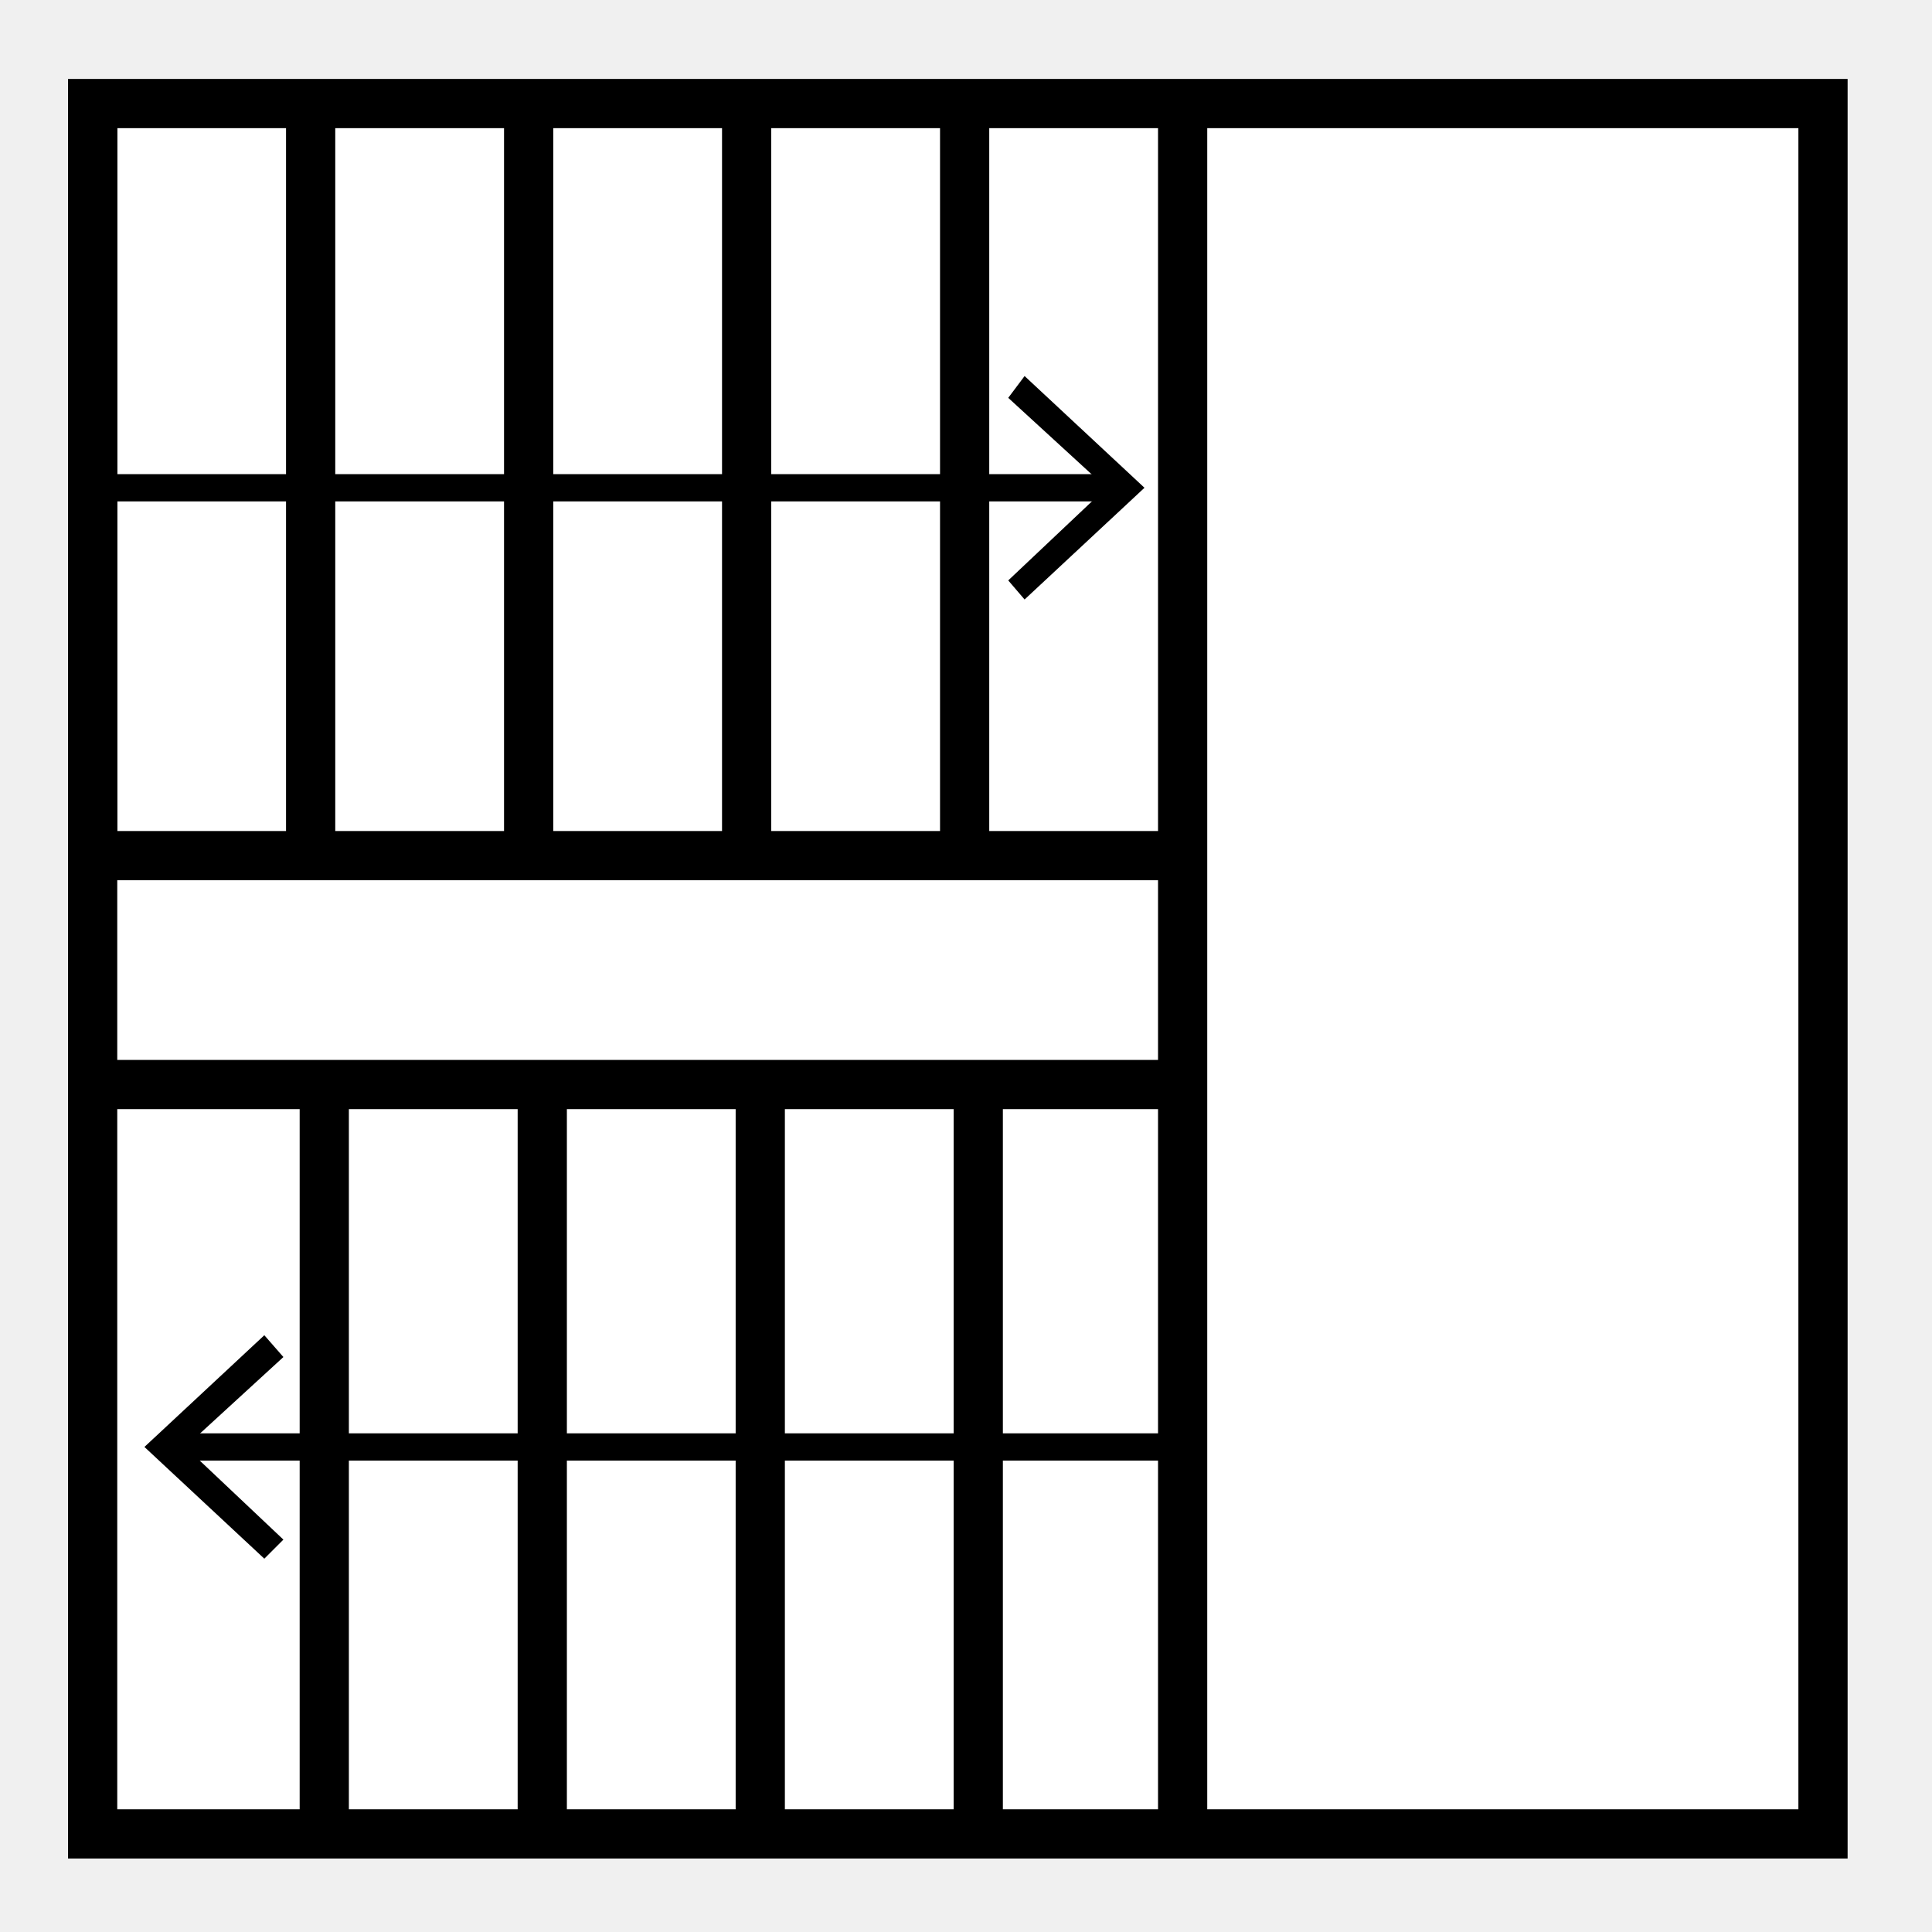
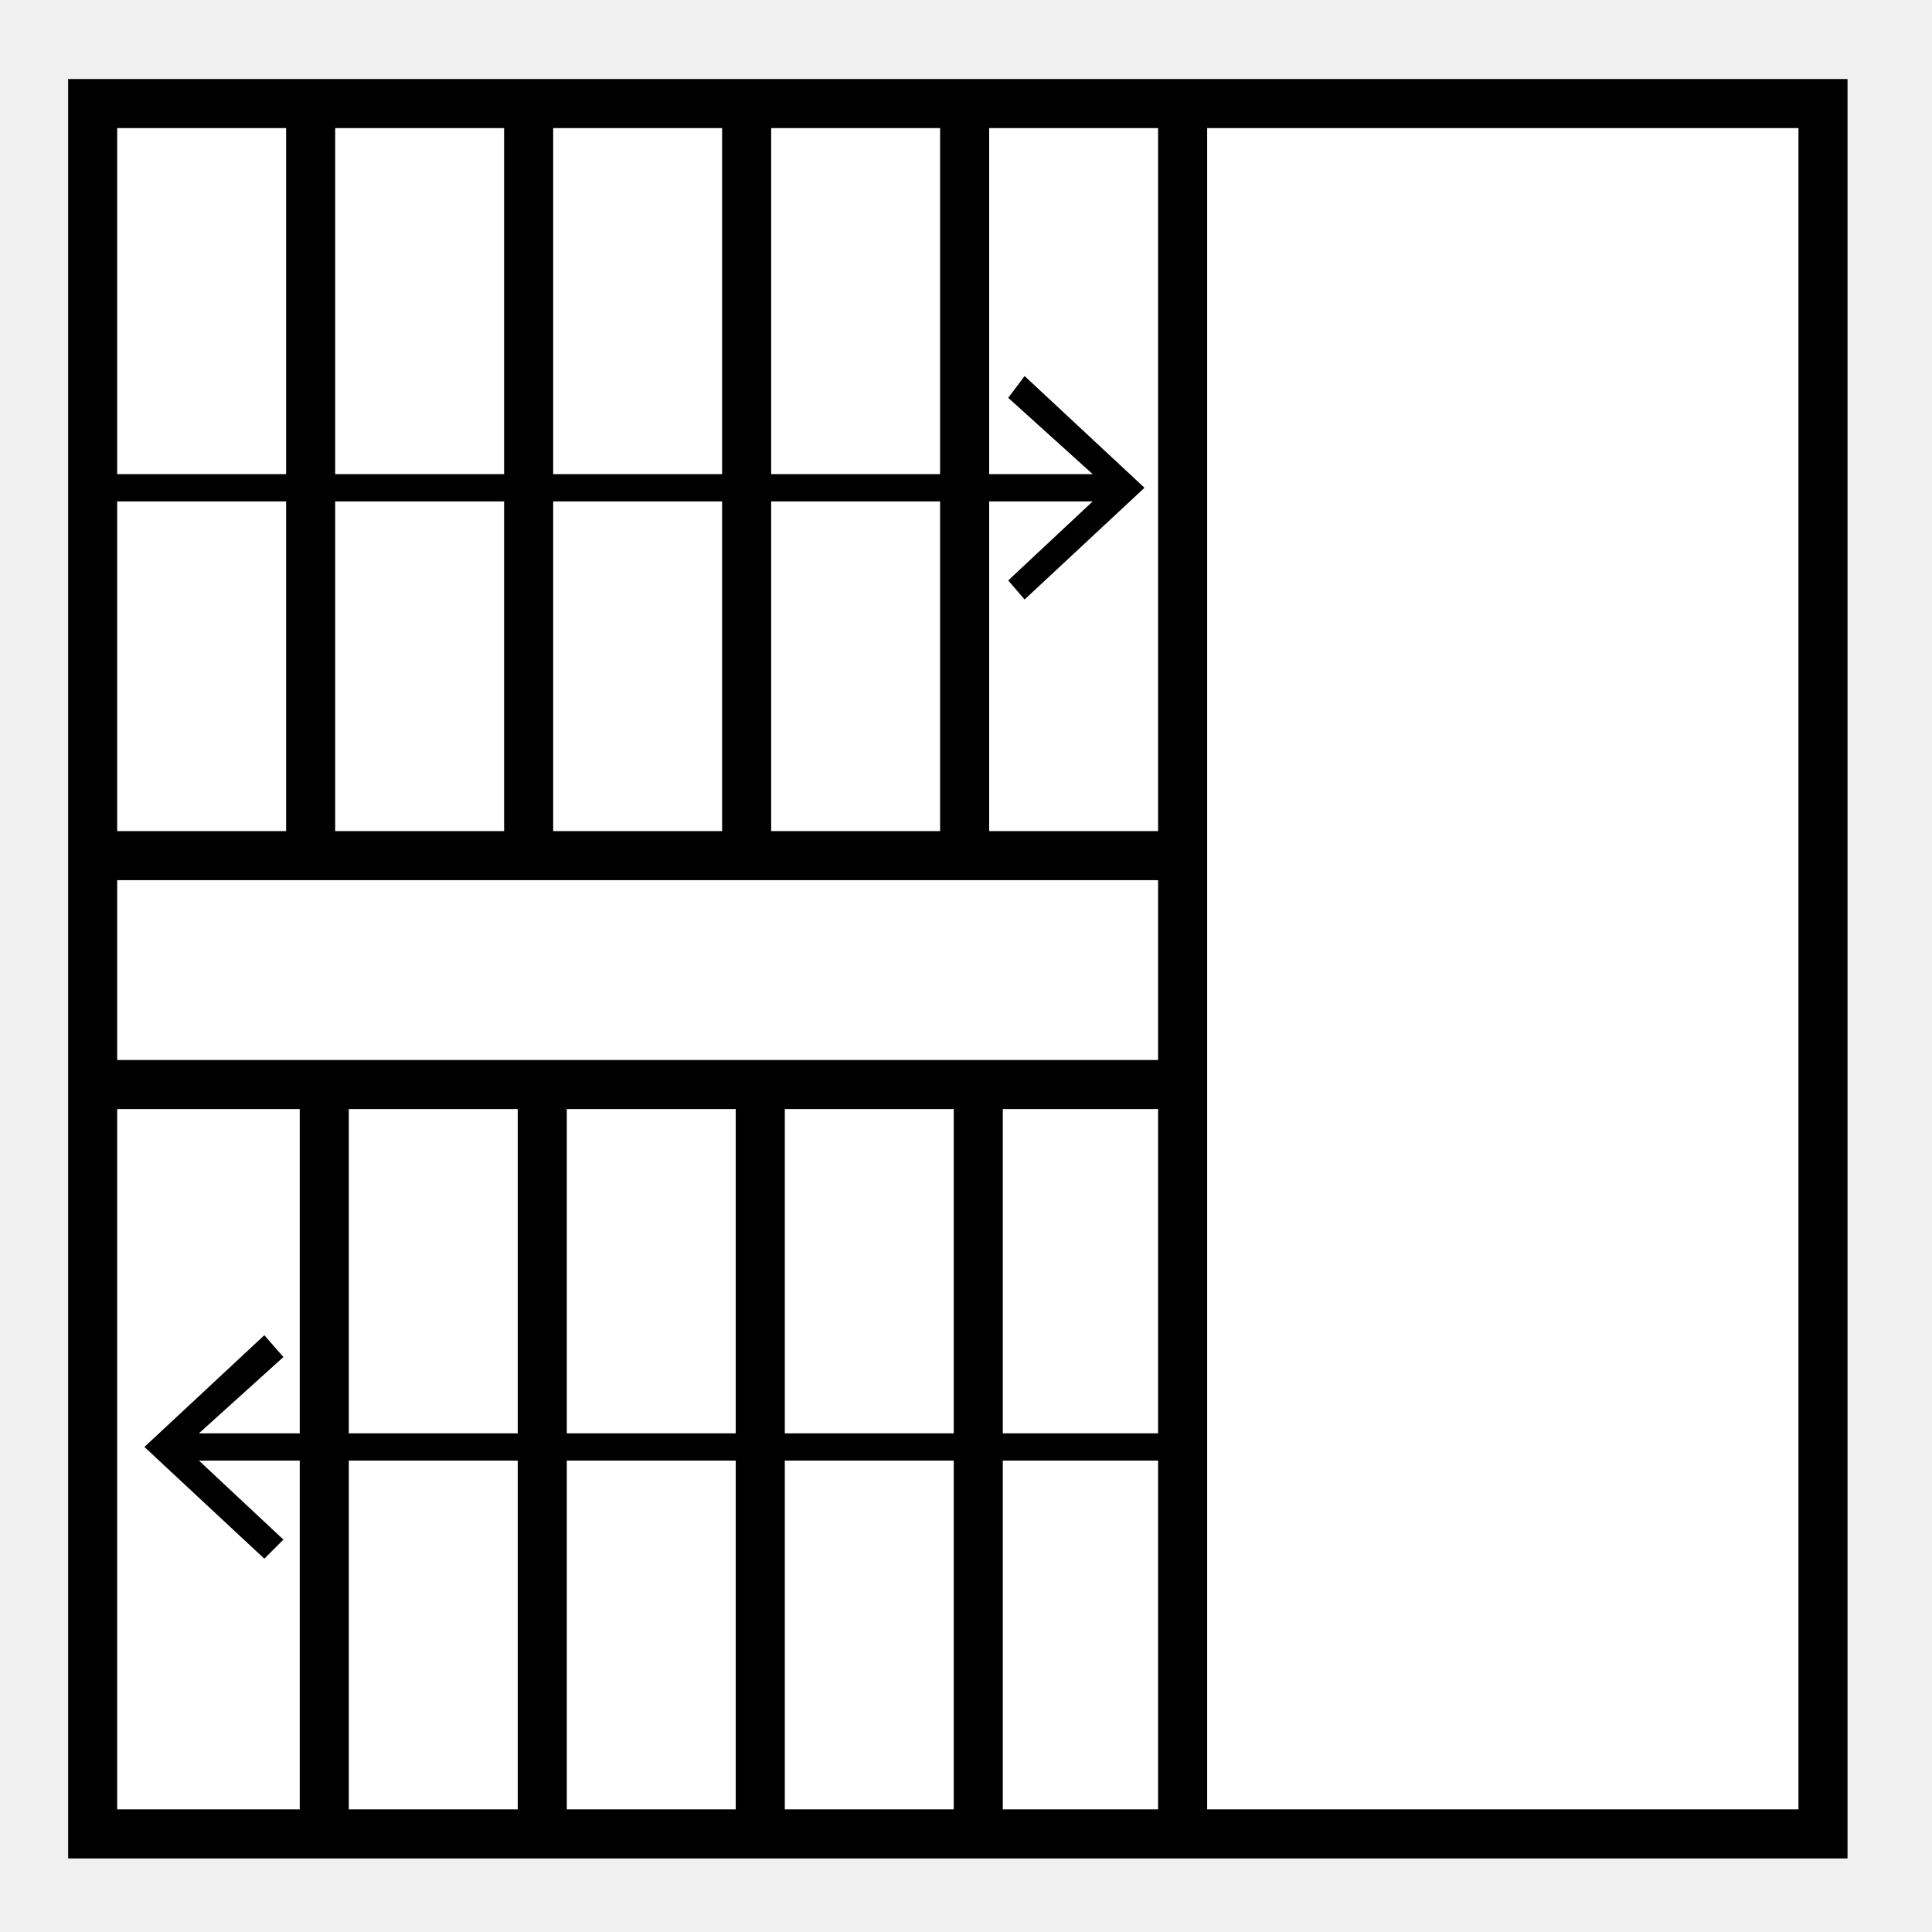
- <svg xmlns="http://www.w3.org/2000/svg" version="1.1" id="svg2" x="0px" y="0px" viewBox="0 0 70.9 70.9" style="enable-background:new 0 0 70.9 70.9;" xml:space="preserve">
+ <svg xmlns="http://www.w3.org/2000/svg" version="1.1" baseProfile="basic" id="svg2" x="0px" y="0px" viewBox="0 0 70.9 70.9" xml:space="preserve">
  <style type="text/css">
- 	.st0{fill:#FFFFFF;stroke:#000000;stroke-width:1.806;}
- 	.st1{fill:none;stroke:#000000;stroke-width:1.806;}
- 	.st2{fill:none;stroke:#000000;}
+ 	.st0{fill:#FFFFFF;}
</style>
-   <rect x="3.4" y="3.8" class="st0" width="63.5" height="63.5" />
-   <line class="st1" x1="43.4" y1="3.8" x2="43.4" y2="67.3" />
-   <line class="st1" x1="11.4" y1="3.8" x2="11.4" y2="31.4" />
-   <line class="st1" x1="3.4" y1="4" x2="3.4" y2="31.6" />
-   <line class="st1" x1="19.4" y1="3.8" x2="19.4" y2="31.4" />
-   <line class="st1" x1="27.4" y1="3.8" x2="27.4" y2="31.4" />
-   <line class="st1" x1="35.4" y1="3.8" x2="35.4" y2="31.4" />
-   <line class="st1" x1="3.4" y1="31.4" x2="43.4" y2="31.4" />
  <g>
-     <g>
-       <line class="st2" x1="3.4" y1="17.9" x2="41" y2="17.9" />
-       <g>
-         <polygon points="37.6,22 37,21.3 40.6,17.9 37,14.6 37.6,13.8 42,17.9    " />
-       </g>
-     </g>
+     <rect x="4.3" y="4.7" class="st0" width="6.2" height="12.7" />
+     <polygon class="st0" points="7.3,53.6 10.4,56.5 9.7,57.2 5.3,53.1 9.7,49 10.4,49.8 7.3,52.6 11,52.6 11,40.7 4.3,40.7 4.3,66.4    11,66.4 11,53.6  " />
+     <rect x="20.8" y="53.6" class="st0" width="6.2" height="12.8" />
+     <rect x="12.8" y="53.6" class="st0" width="6.2" height="12.8" />
+     <polygon class="st0" points="40.1,17.4 37,14.6 37.6,13.8 42,17.9 37.6,22 37,21.3 40.1,18.4 36.3,18.4 36.3,30.5 42.5,30.5    42.5,4.7 36.3,4.7 36.3,17.4  " />
+     <rect x="20.3" y="4.7" class="st0" width="6.2" height="12.7" />
+     <rect x="12.3" y="4.7" class="st0" width="6.2" height="12.7" />
+     <rect x="36.8" y="53.6" class="st0" width="5.7" height="12.8" />
+     <rect x="28.3" y="4.7" class="st0" width="6.2" height="12.7" />
+     <rect x="28.8" y="53.6" class="st0" width="6.2" height="12.8" />
+     <rect x="12.3" y="18.4" class="st0" width="6.2" height="12.1" />
+     <rect x="12.8" y="40.7" class="st0" width="6.2" height="11.9" />
+     <rect x="20.3" y="18.4" class="st0" width="6.2" height="12.1" />
+     <rect x="44.3" y="4.7" class="st0" width="21.7" height="61.7" />
+     <rect x="28.3" y="18.4" class="st0" width="6.2" height="12.1" />
+     <rect x="4.3" y="18.4" class="st0" width="6.2" height="12.1" />
+     <rect x="28.8" y="40.7" class="st0" width="6.2" height="11.9" />
+     <rect x="20.8" y="40.7" class="st0" width="6.2" height="11.9" />
+     <rect x="4.3" y="32.3" class="st0" width="38.2" height="6.6" />
+     <rect x="36.8" y="40.7" class="st0" width="5.7" height="11.9" />
+     <path d="M2.5,2.9V4v27.6v36.6h65.3V2.9H2.5z M4.3,4.7h6.2v12.7H4.3V4.7z M18.5,4.7v12.7h-6.2V4.7H18.5z M26.5,4.7v12.7h-6.2V4.7   H26.5z M34.5,4.7v12.7h-6.2V4.7H34.5z M42.5,4.7v25.8h-6.2V18.4h3.8L37,21.3l0.6,0.7l4.4-4.1l-4.4-4.1L37,14.6l3.1,2.8h-3.8V4.7   H42.5z M36.8,66.4V53.6h5.7v12.8H36.8z M4.3,40.7H11v11.9H7.3l3.1-2.8L9.7,49l-4.4,4.1l4.4,4.1l0.7-0.7l-3.1-2.9H11v12.8H4.3V40.7z    M4.3,32.3h38.2v6.6H4.3V32.3z M4.3,18.4h6.2v12.1H4.3V18.4z M34.5,30.5h-6.2V18.4h6.2V30.5z M26.5,30.5h-6.2V18.4h6.2V30.5z    M18.5,30.5h-6.2V18.4h6.2V30.5z M12.8,40.7H19v11.9h-6.2V40.7z M20.8,40.7H27v11.9h-6.2V40.7z M28.8,40.7H35v11.9h-6.2V40.7z    M36.8,40.7h5.7v11.9h-5.7V40.7z M12.8,53.6H19v12.8h-6.2V53.6z M20.8,53.6H27v12.8h-6.2V53.6z M28.8,53.6H35v12.8h-6.2V53.6z    M66,66.4H44.3V4.7H66V66.4z" />
  </g>
-   <line class="st1" x1="35.9" y1="67.2" x2="35.9" y2="39.6" />
-   <line class="st1" x1="27.9" y1="67.2" x2="27.9" y2="39.6" />
-   <line class="st1" x1="19.9" y1="67.2" x2="19.9" y2="39.6" />
-   <line class="st1" x1="11.9" y1="67.2" x2="11.9" y2="39.6" />
-   <g>
-     <g>
-       <line class="st2" x1="43.9" y1="53.1" x2="6.4" y2="53.1" />
-       <g>
-         <polygon points="9.7,49 10.4,49.8 6.8,53.1 10.4,56.5 9.7,57.2 5.3,53.1    " />
-       </g>
-     </g>
-   </g>
-   <line class="st1" x1="3.4" y1="39.8" x2="43.4" y2="39.8" />
</svg>
